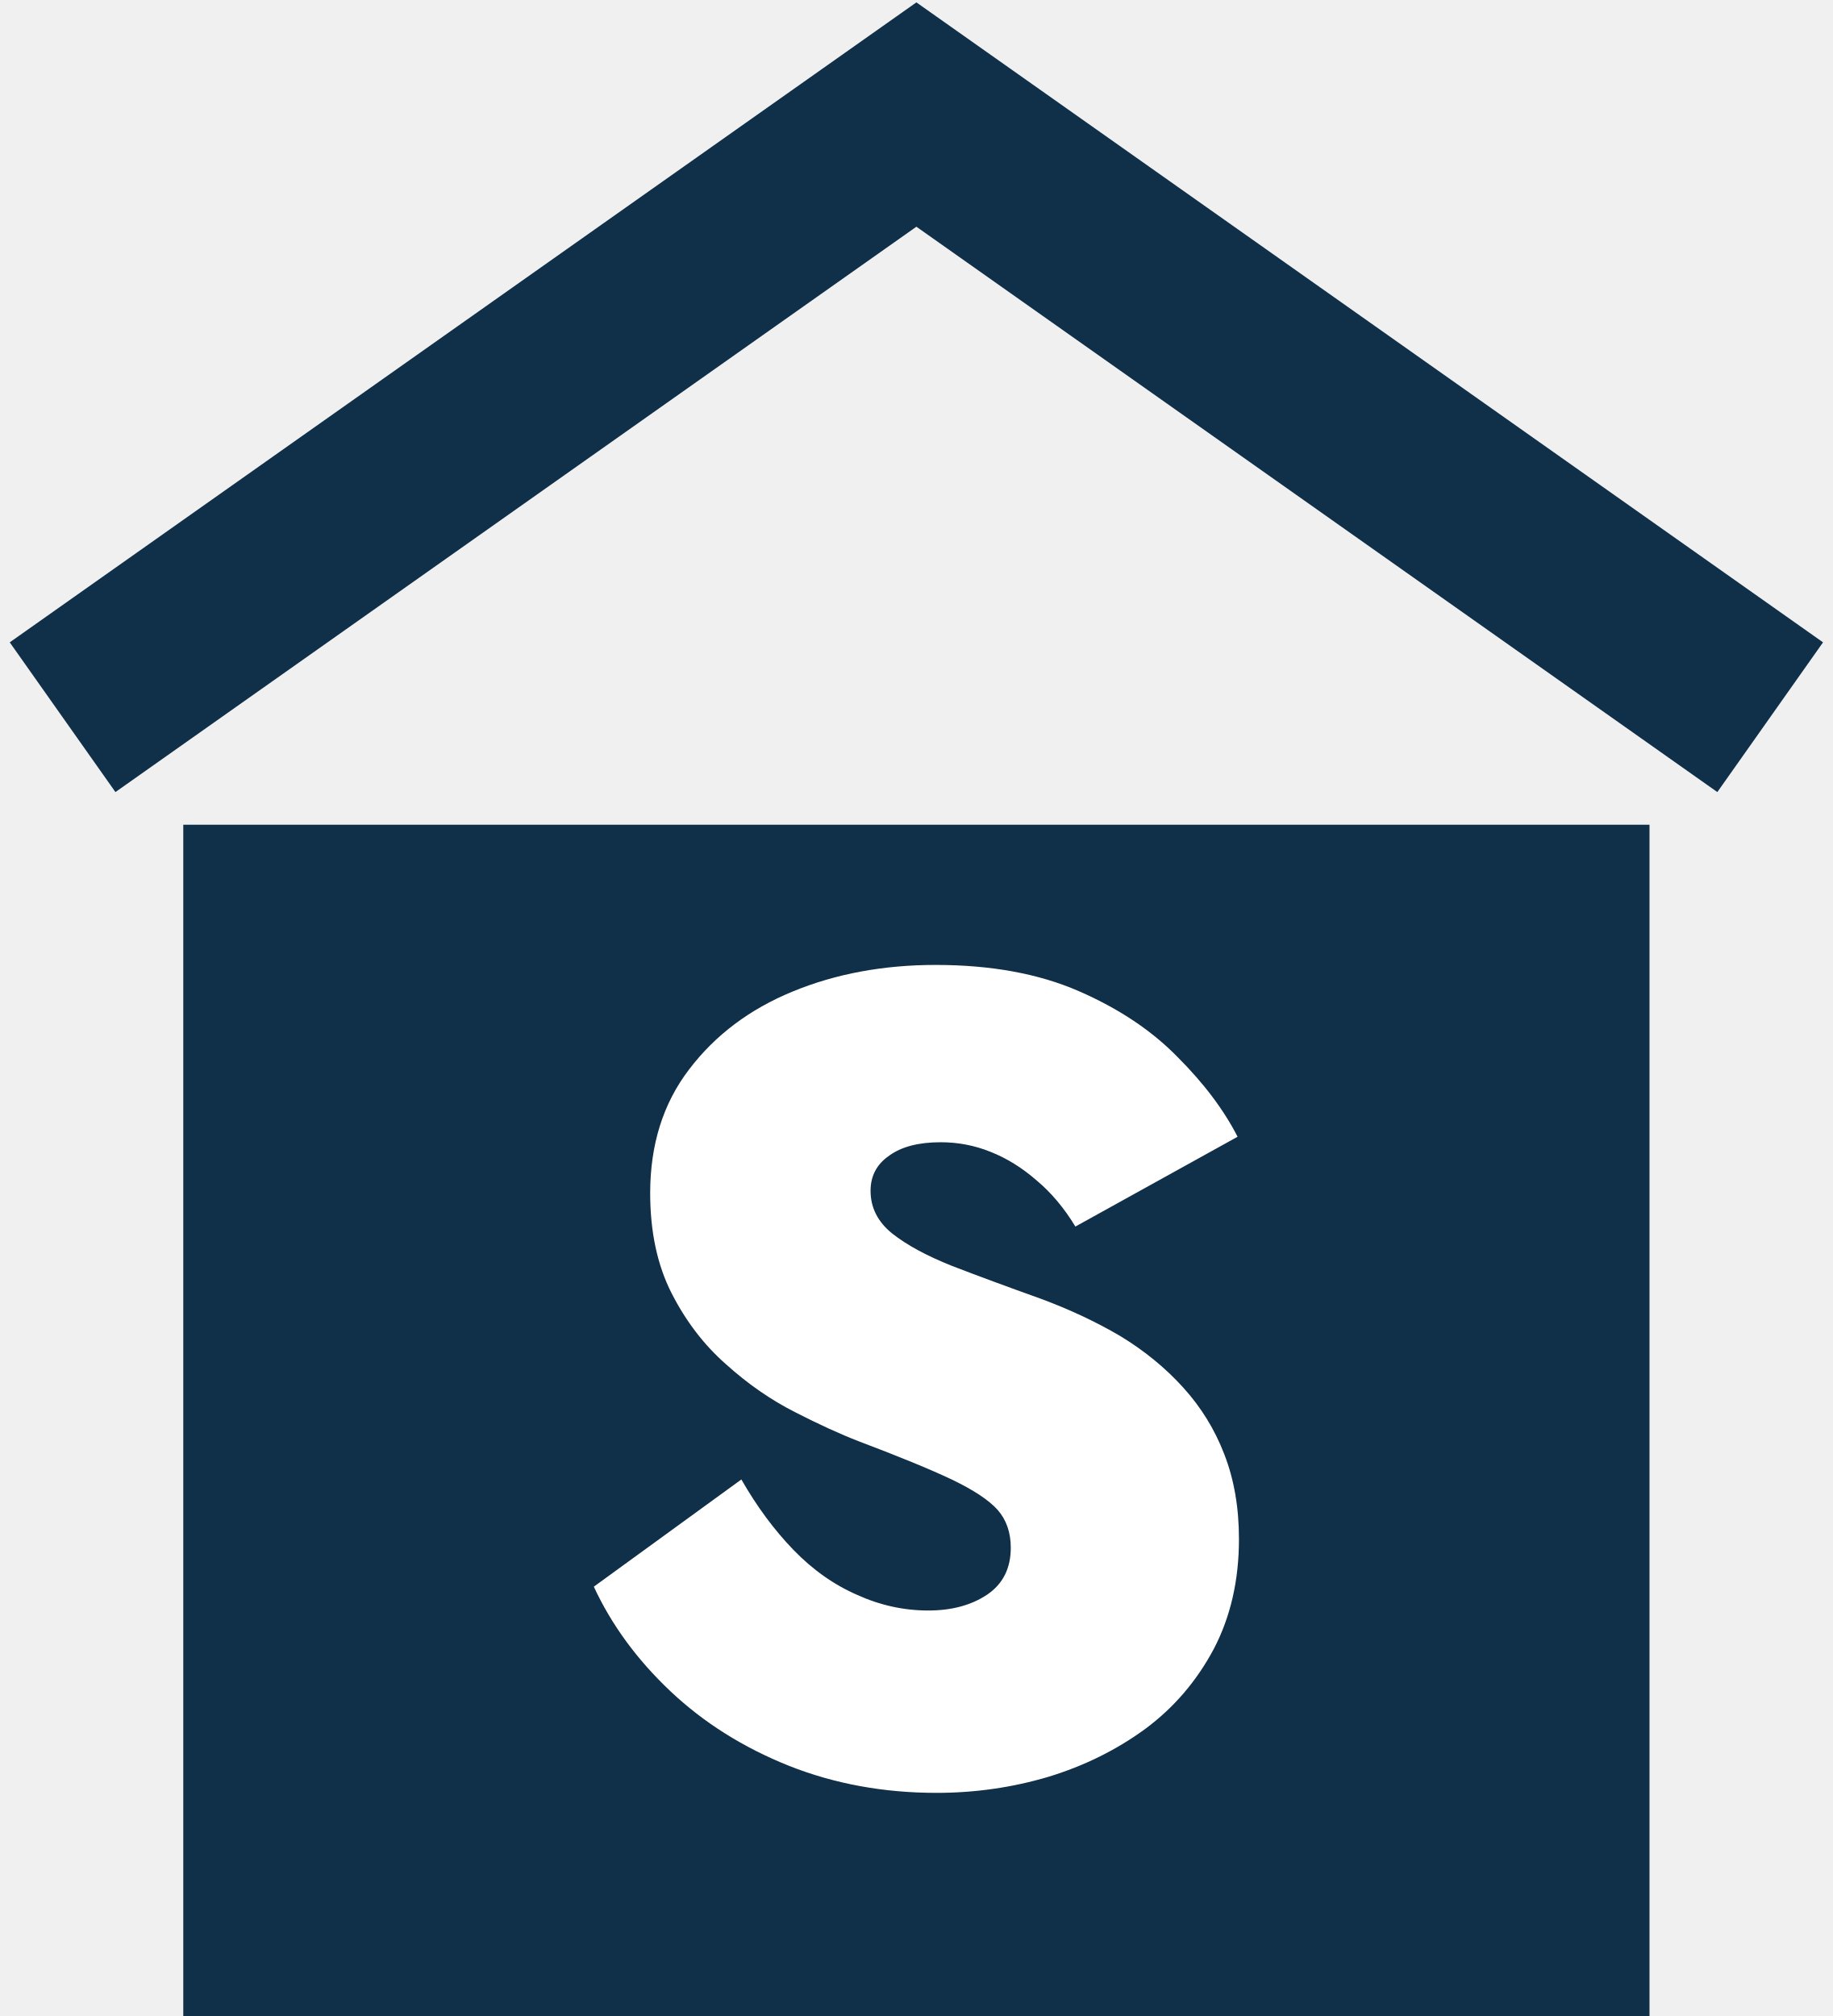
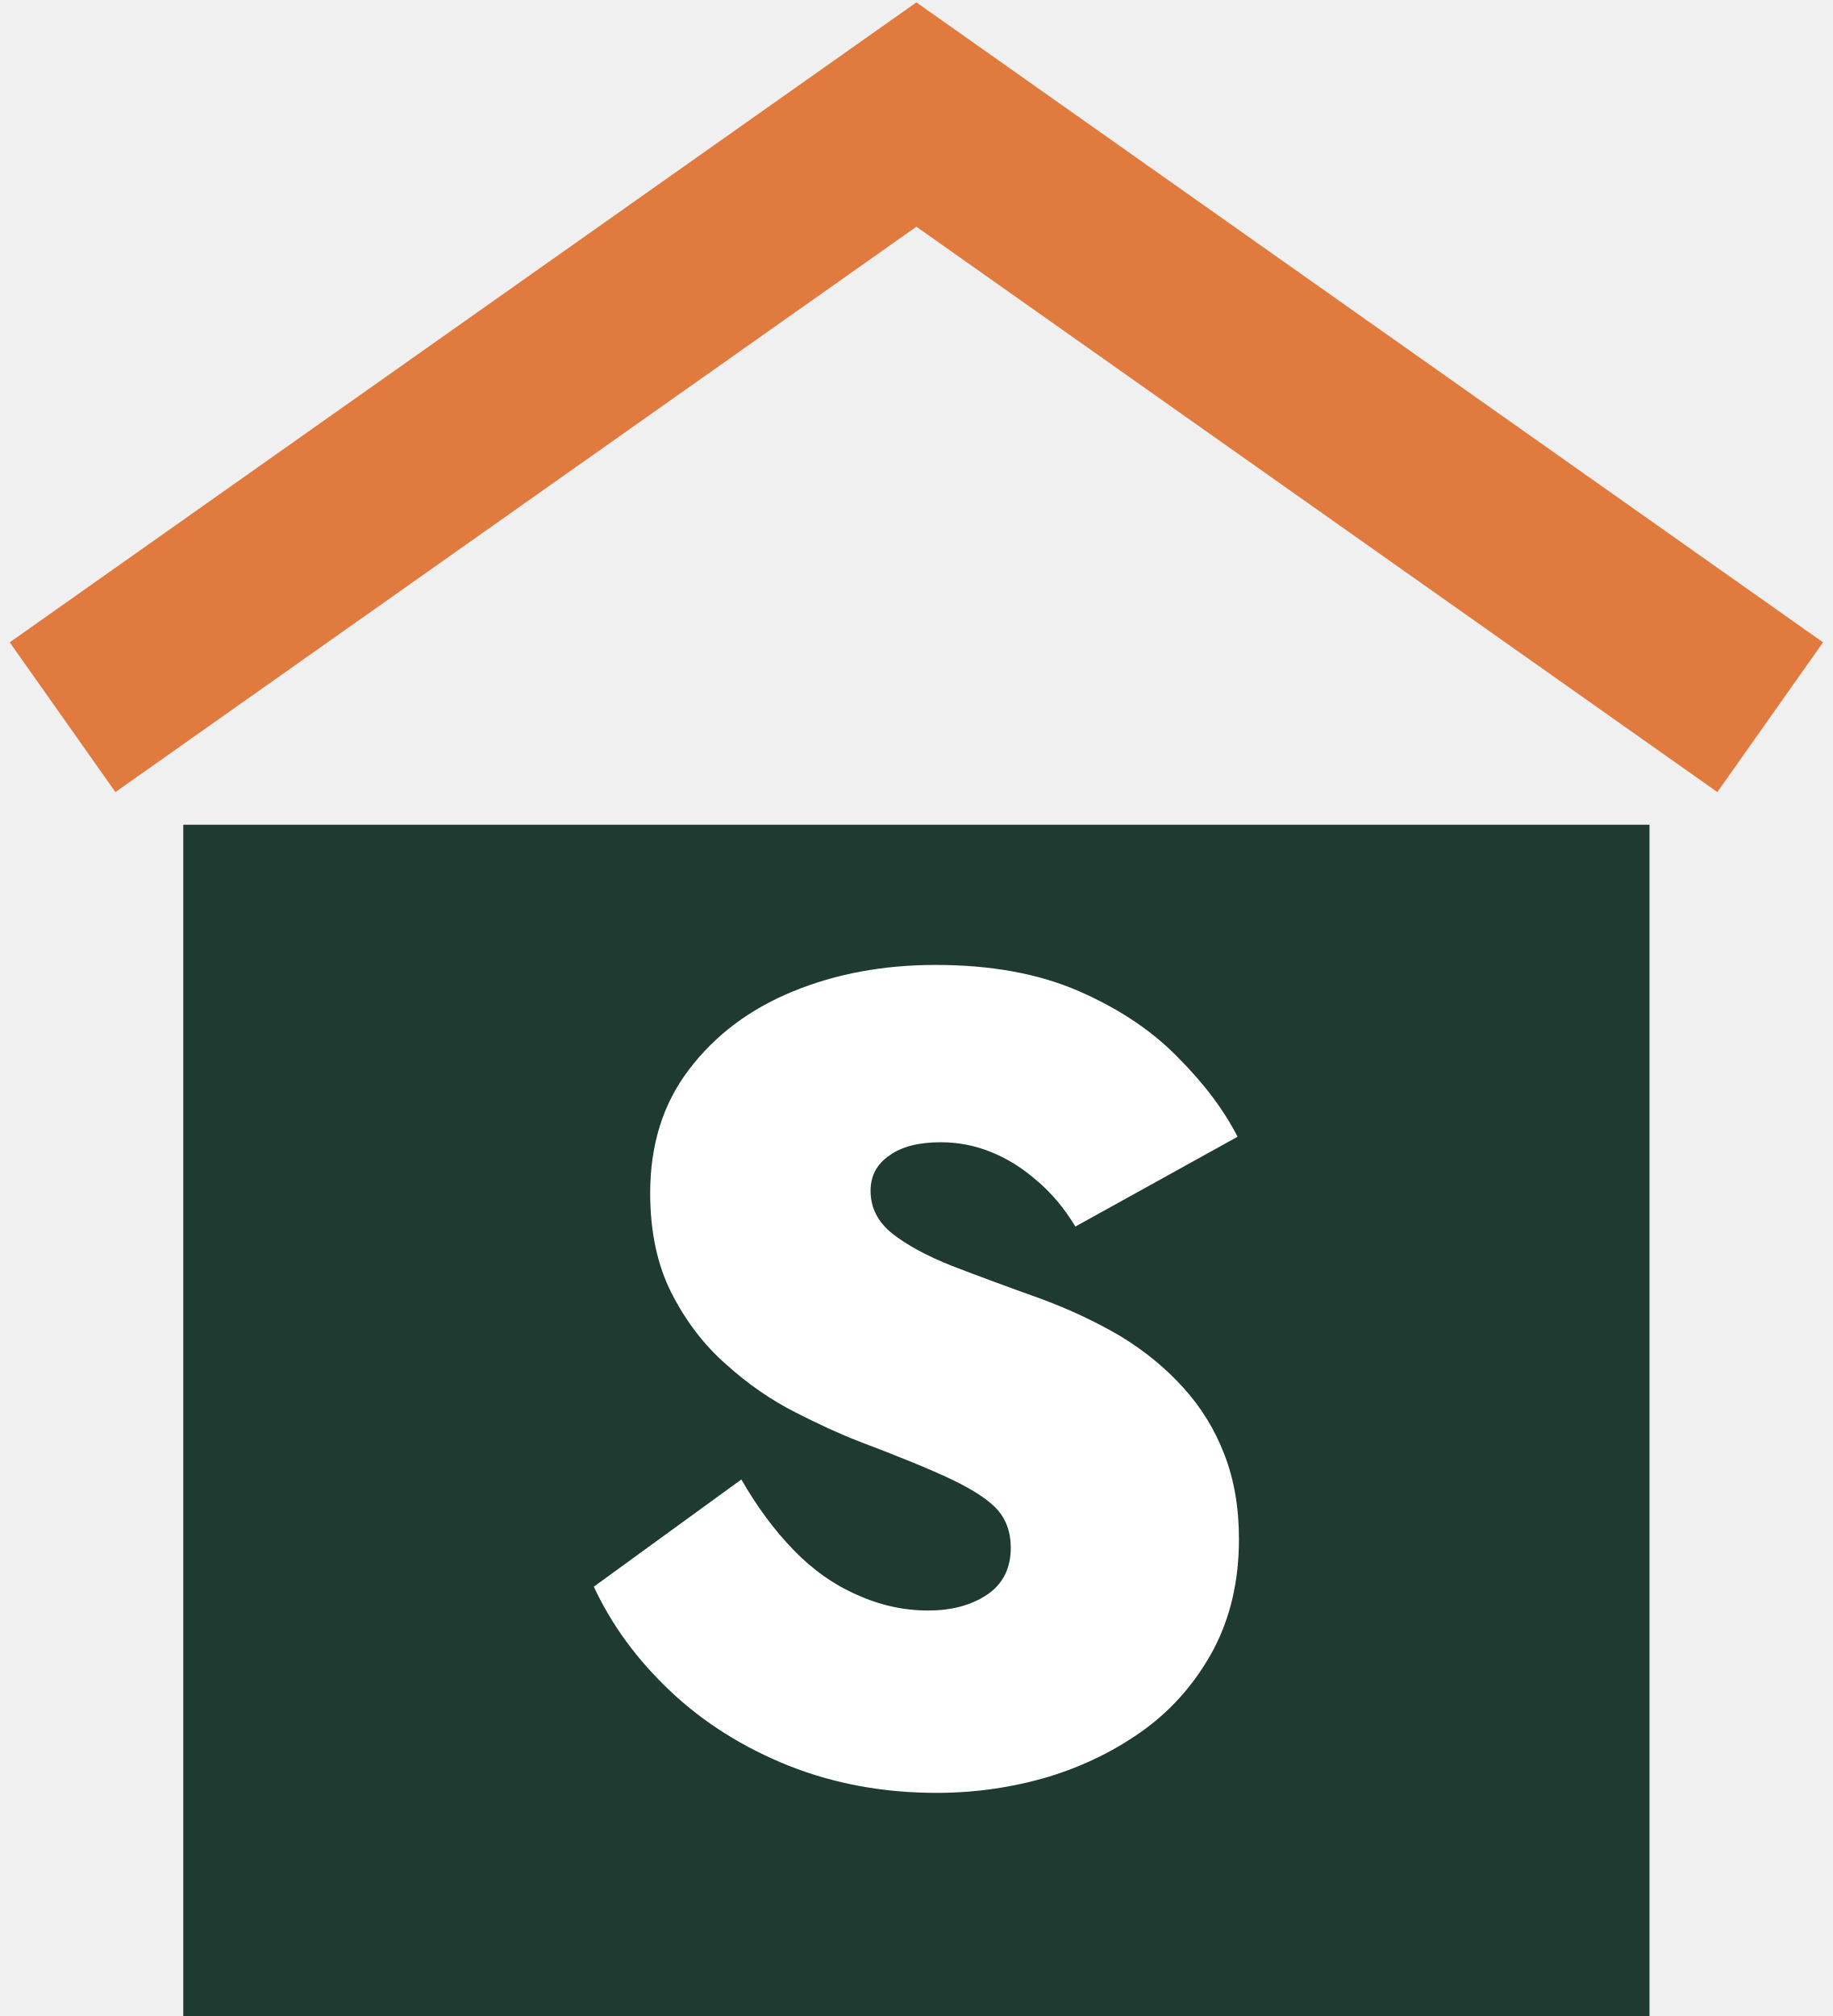
<svg xmlns="http://www.w3.org/2000/svg" width="40" height="44" viewBox="0 0 40 44" fill="none" role="img" aria-labelledby="title">
-   <path d="M3 14.5L20 2.5L37 14.5" stroke="#102F48" stroke-width="4" stroke-linecap="square" />
-   <rect x="4" y="18" width="32" height="26" fill="#102F48" />
+   <path d="M3 14.5L20 2.5L37 14.5" stroke="#E07A3F" stroke-width="4" stroke-linecap="square" />
+   <rect x="4" y="18" width="32" height="26" fill="#1F3A30" />
  <path d="M16.18 32.29 12.96 34.63Q13.54 35.88 14.63 36.91Q15.72 37.94 17.22 38.54Q18.71 39.13 20.44 39.13Q21.7 39.13 22.88 38.78Q24.06 38.42 25 37.73Q25.93 37.04 26.49 35.99Q27.04 34.94 27.04 33.59Q27.04 32.56 26.72 31.74Q26.41 30.93 25.82 30.28Q25.24 29.64 24.45 29.16Q23.65 28.69 22.7 28.34Q21.61 27.95 20.78 27.63Q19.95 27.3 19.47 26.92Q19 26.54 19 25.99Q19 25.5 19.41 25.22Q19.81 24.93 20.53 24.93Q21.1 24.93 21.62 25.14Q22.15 25.35 22.62 25.76Q23.1 26.16 23.47 26.77L27.01 24.81Q26.56 23.93 25.7 23.07Q24.85 22.2 23.54 21.63Q22.23 21.06 20.42 21.06Q18.71 21.06 17.3 21.64Q15.89 22.22 15.04 23.34Q14.19 24.45 14.19 26.04Q14.19 27.31 14.66 28.23Q15.13 29.15 15.85 29.78Q16.56 30.42 17.35 30.82Q18.13 31.22 18.75 31.46Q20.05 31.95 20.77 32.29Q21.48 32.63 21.77 32.95Q22.06 33.28 22.06 33.78Q22.06 34.45 21.55 34.8Q21.03 35.15 20.26 35.15Q19.46 35.15 18.71 34.81Q17.95 34.48 17.32 33.83Q16.69 33.18 16.18 32.29Z" fill="#FFFFFF" />
</svg>
